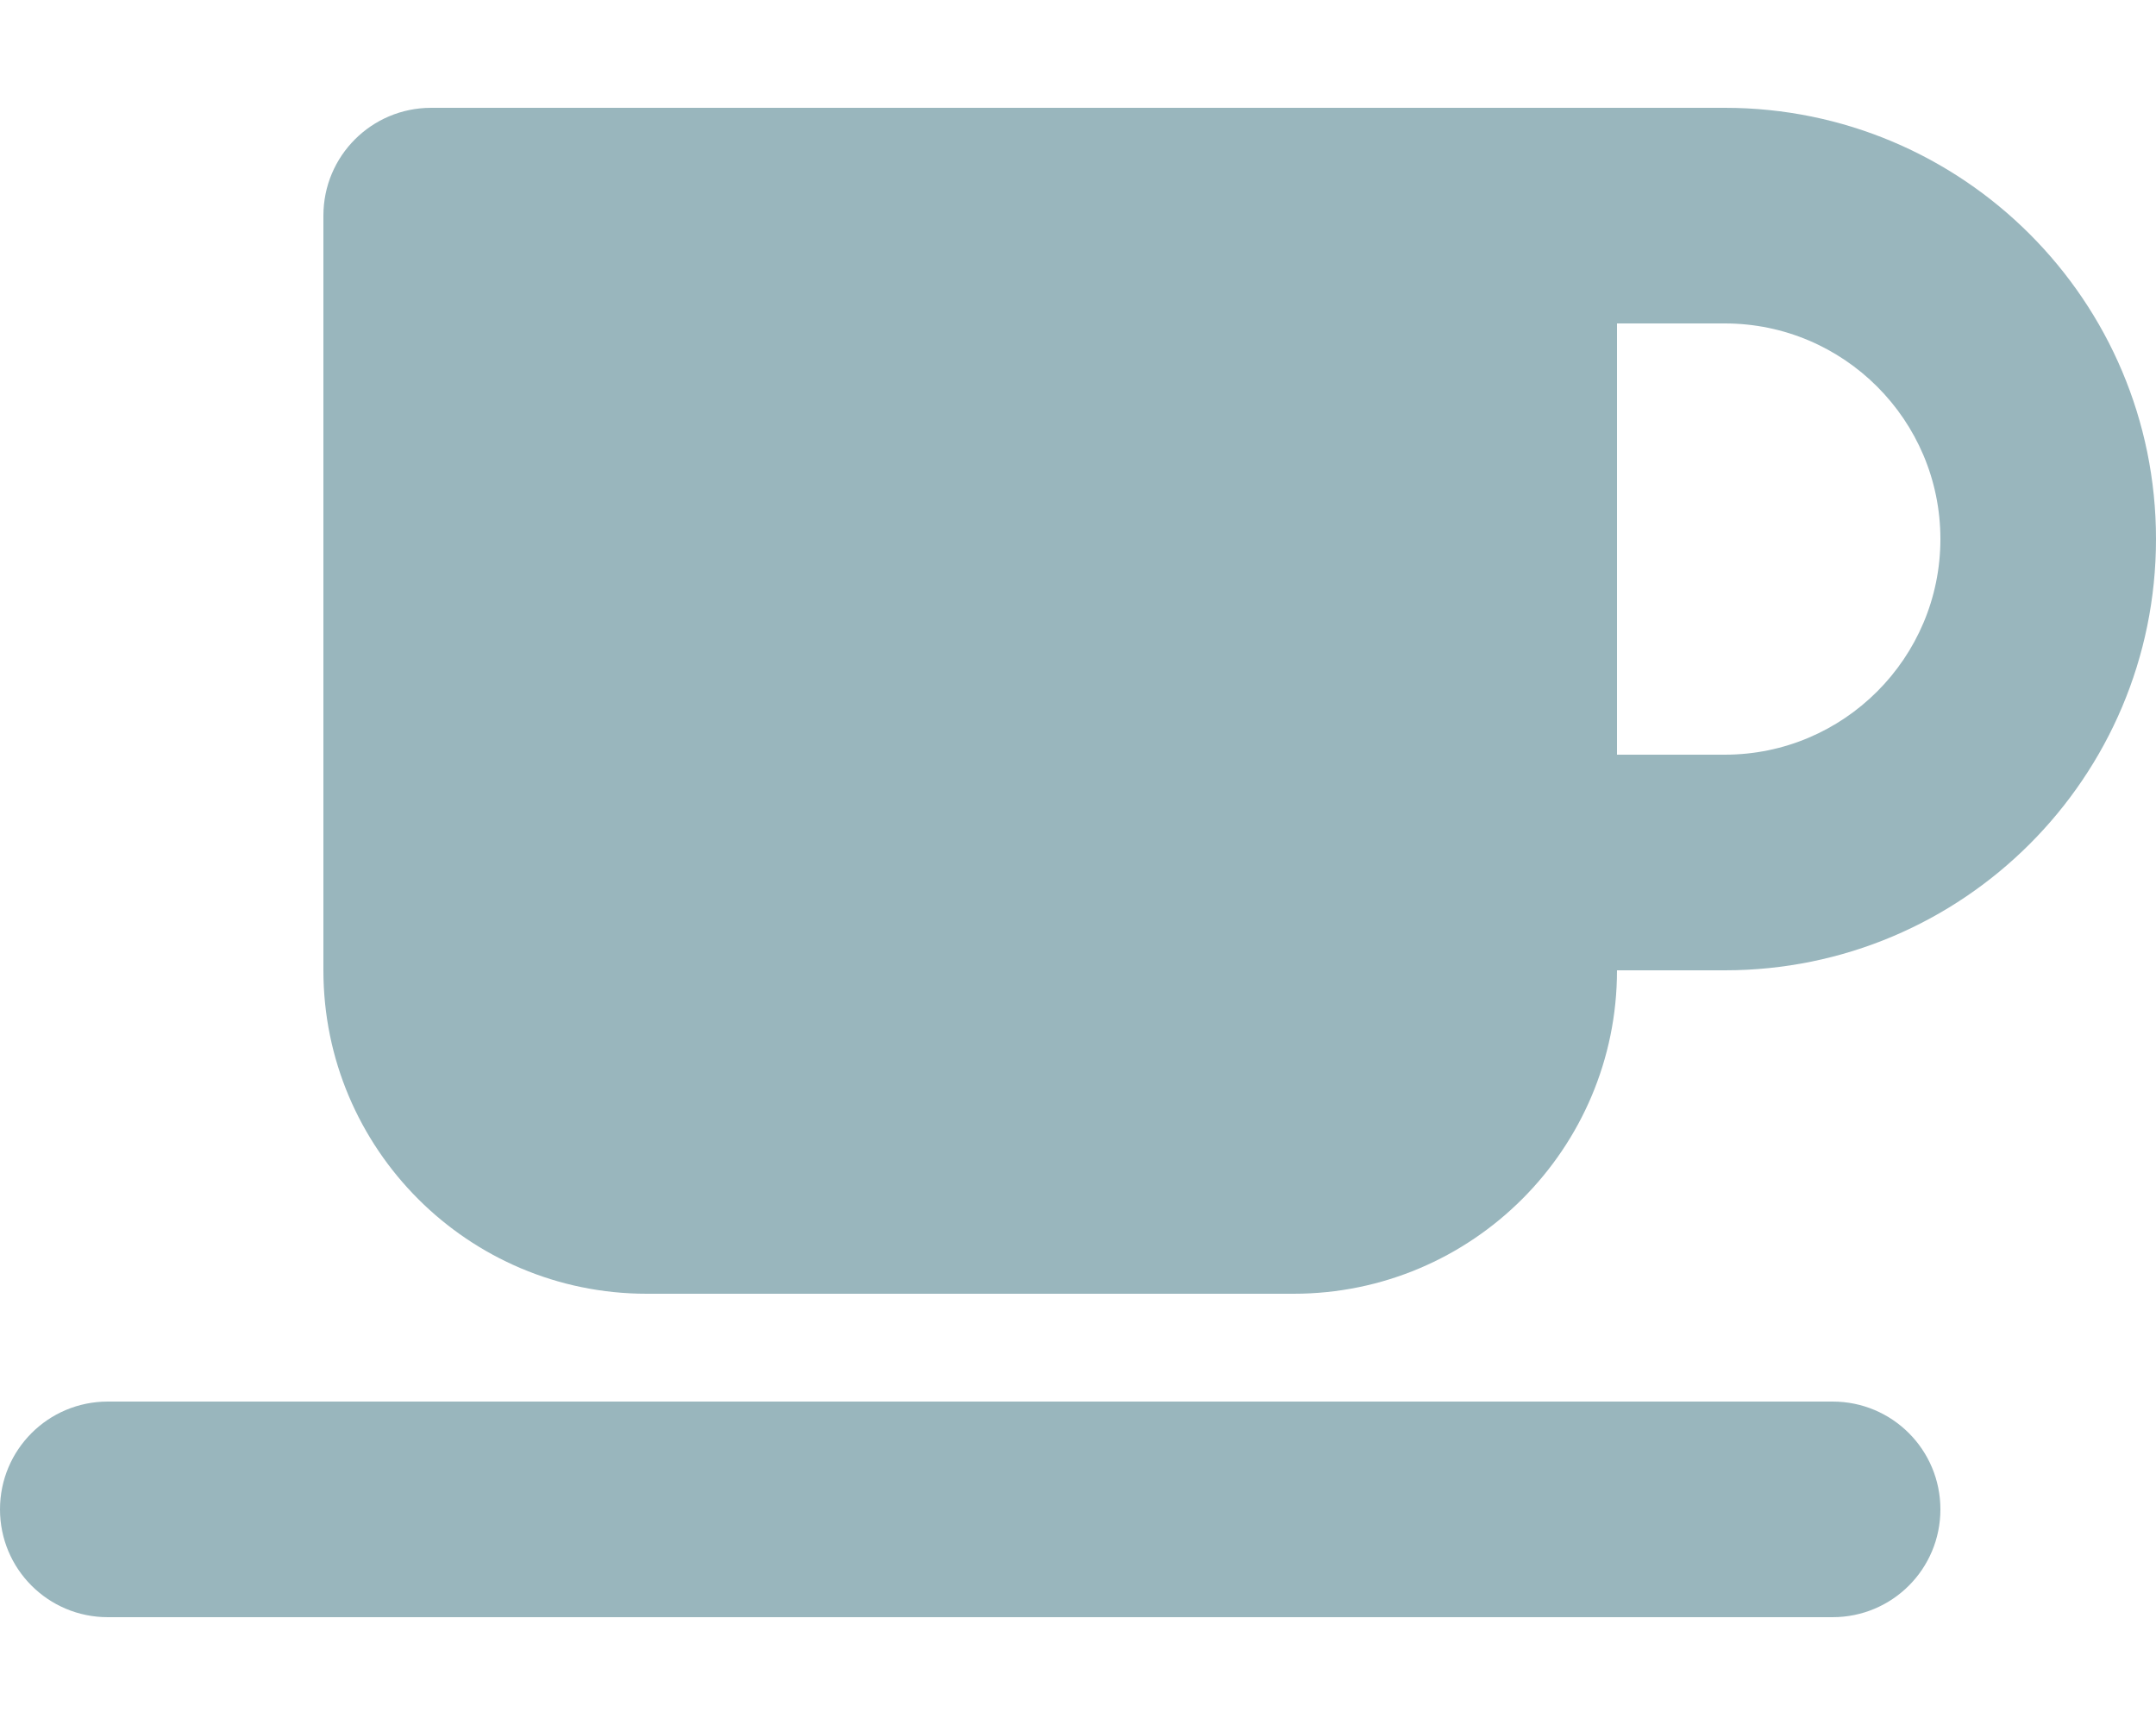
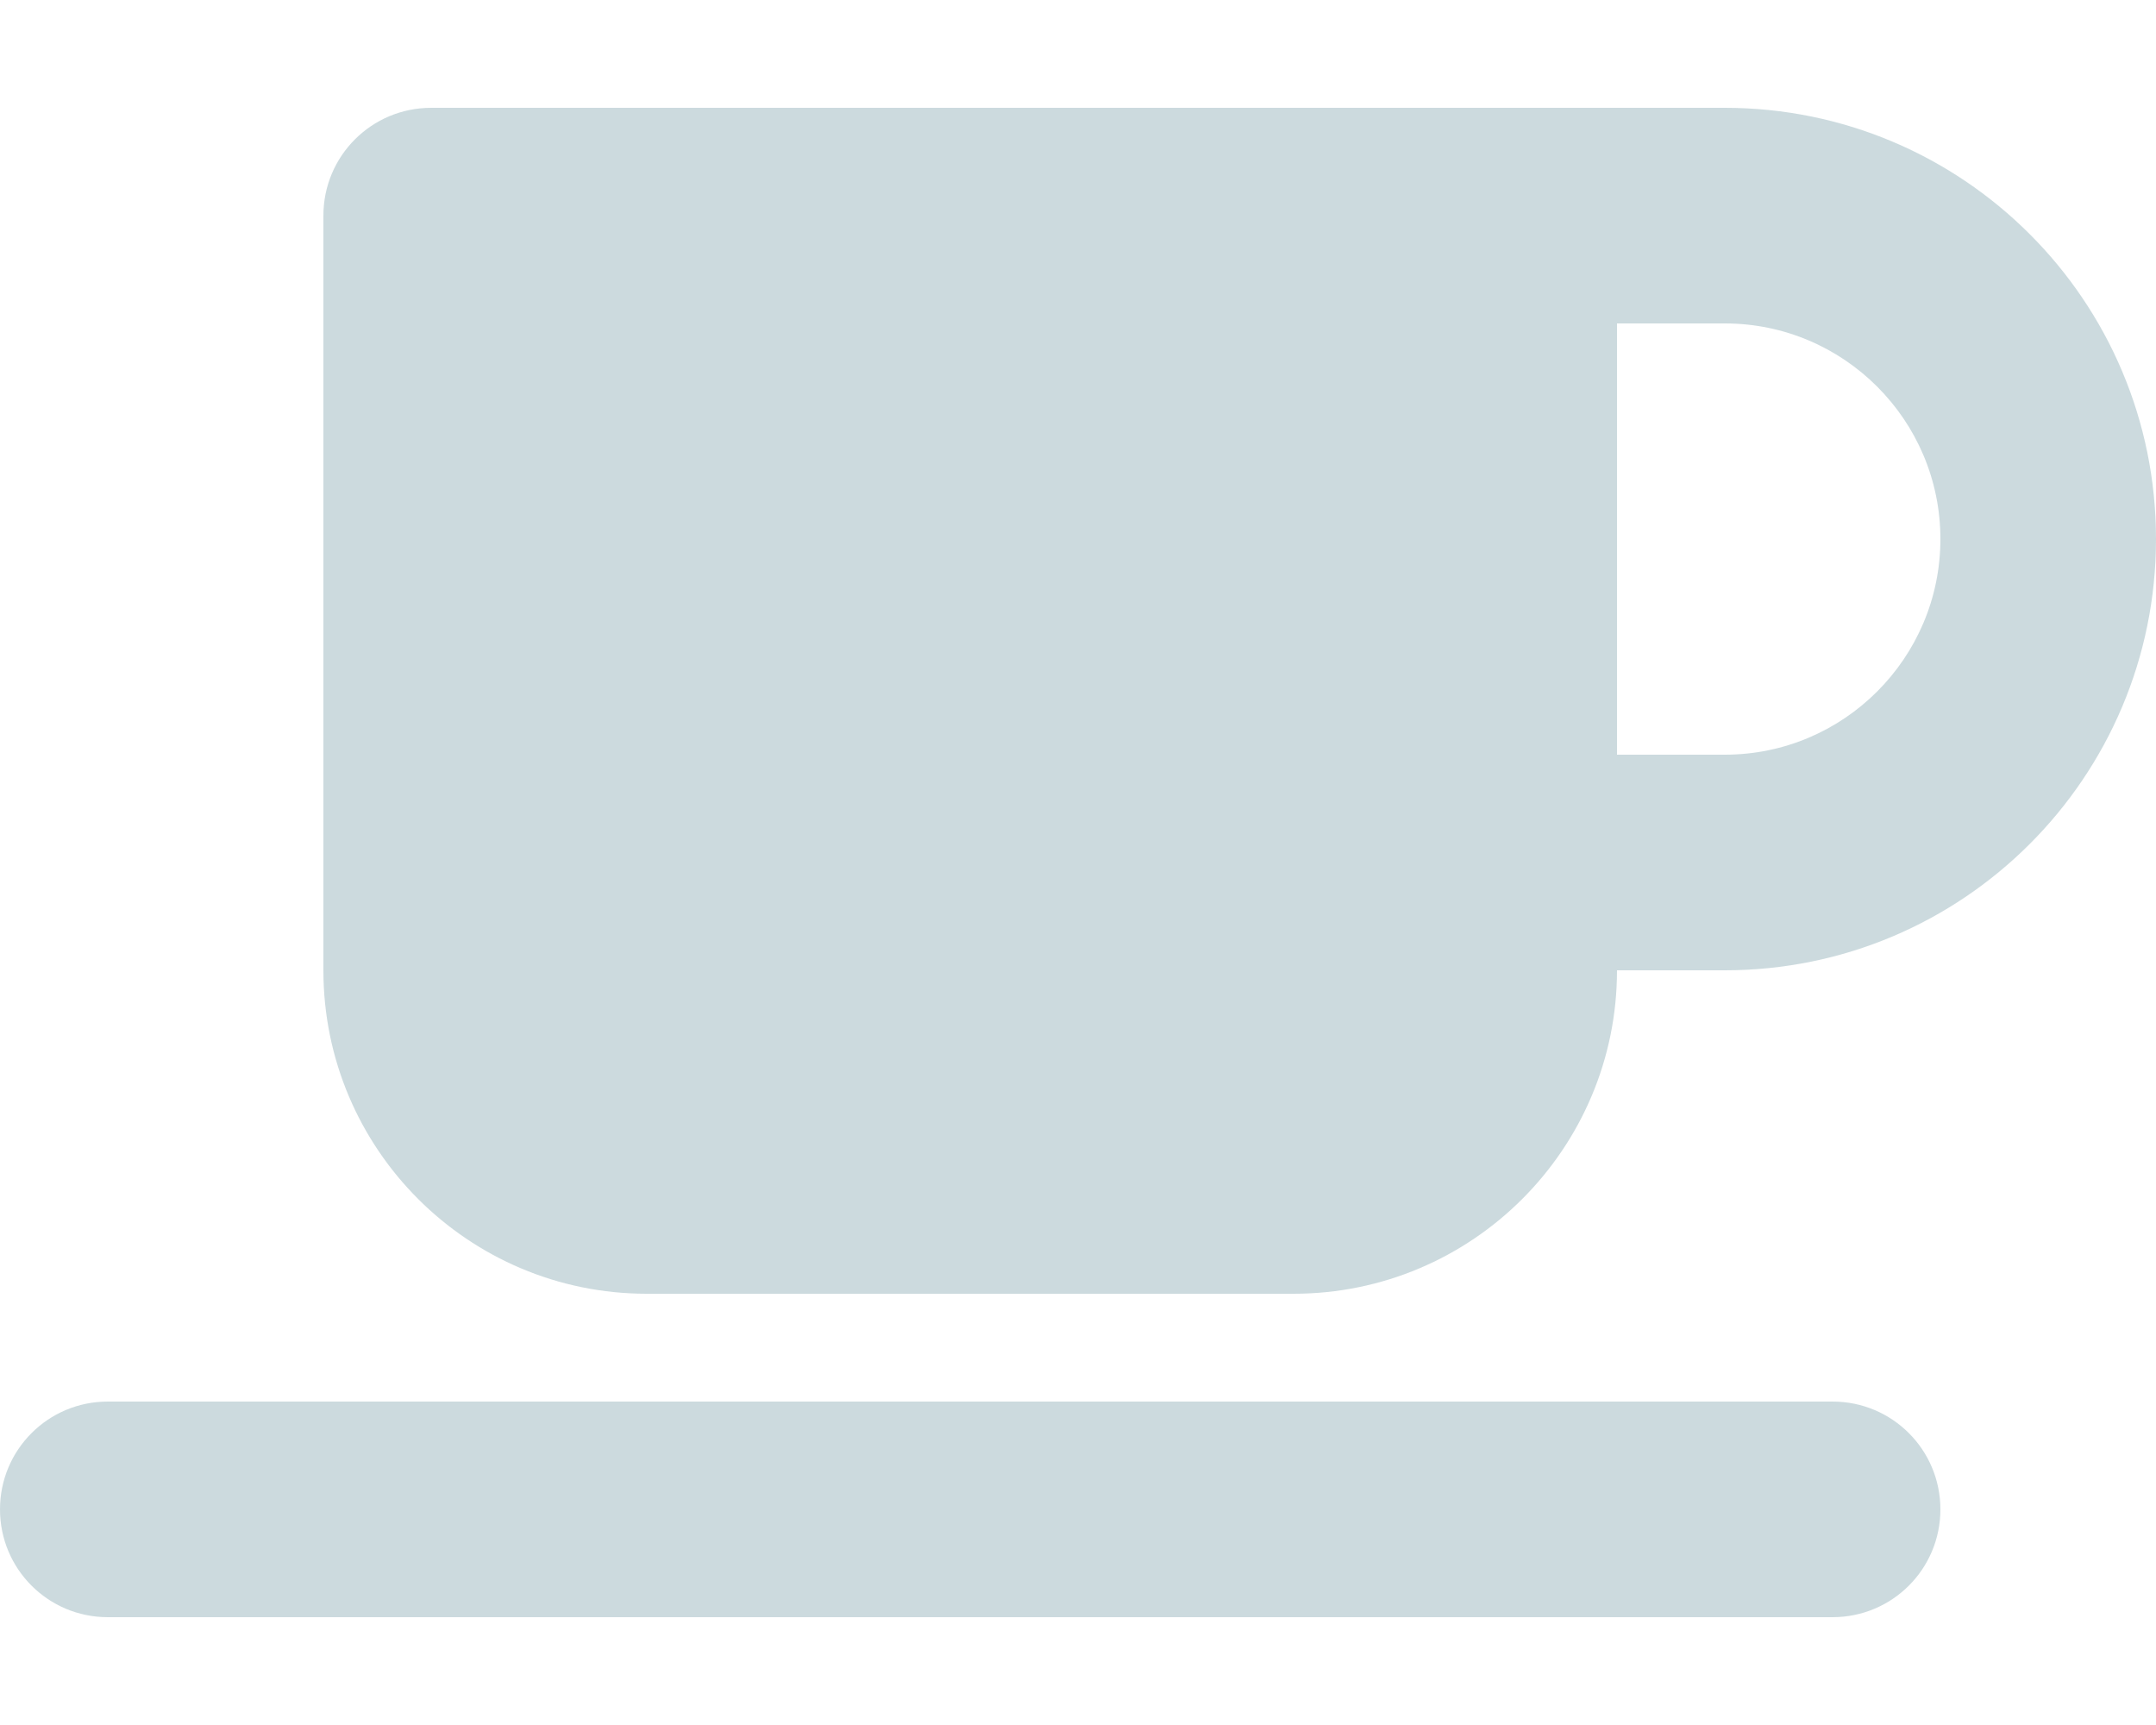
- <svg xmlns="http://www.w3.org/2000/svg" viewBox="0 0 640 512" fill="#00485b" opacity="0.4">
+ <svg xmlns="http://www.w3.org/2000/svg" viewBox="0 0 640 512" fill="#00485b" opacity="0.2">
  <path d="M96 64c0-17.7 14.3-32 32-32H448h64c70.7 0 128 57.3 128 128s-57.3 128-128 128H480c0 53-43 96-96 96H192c-53 0-96-43-96-96V64zM480 224h32c35.3 0 64-28.7 64-64s-28.7-64-64-64H480V224zM32 416H544c17.7 0 32 14.3 32 32s-14.3 32-32 32H32c-17.7 0-32-14.3-32-32s14.3-32 32-32z" />
</svg>
